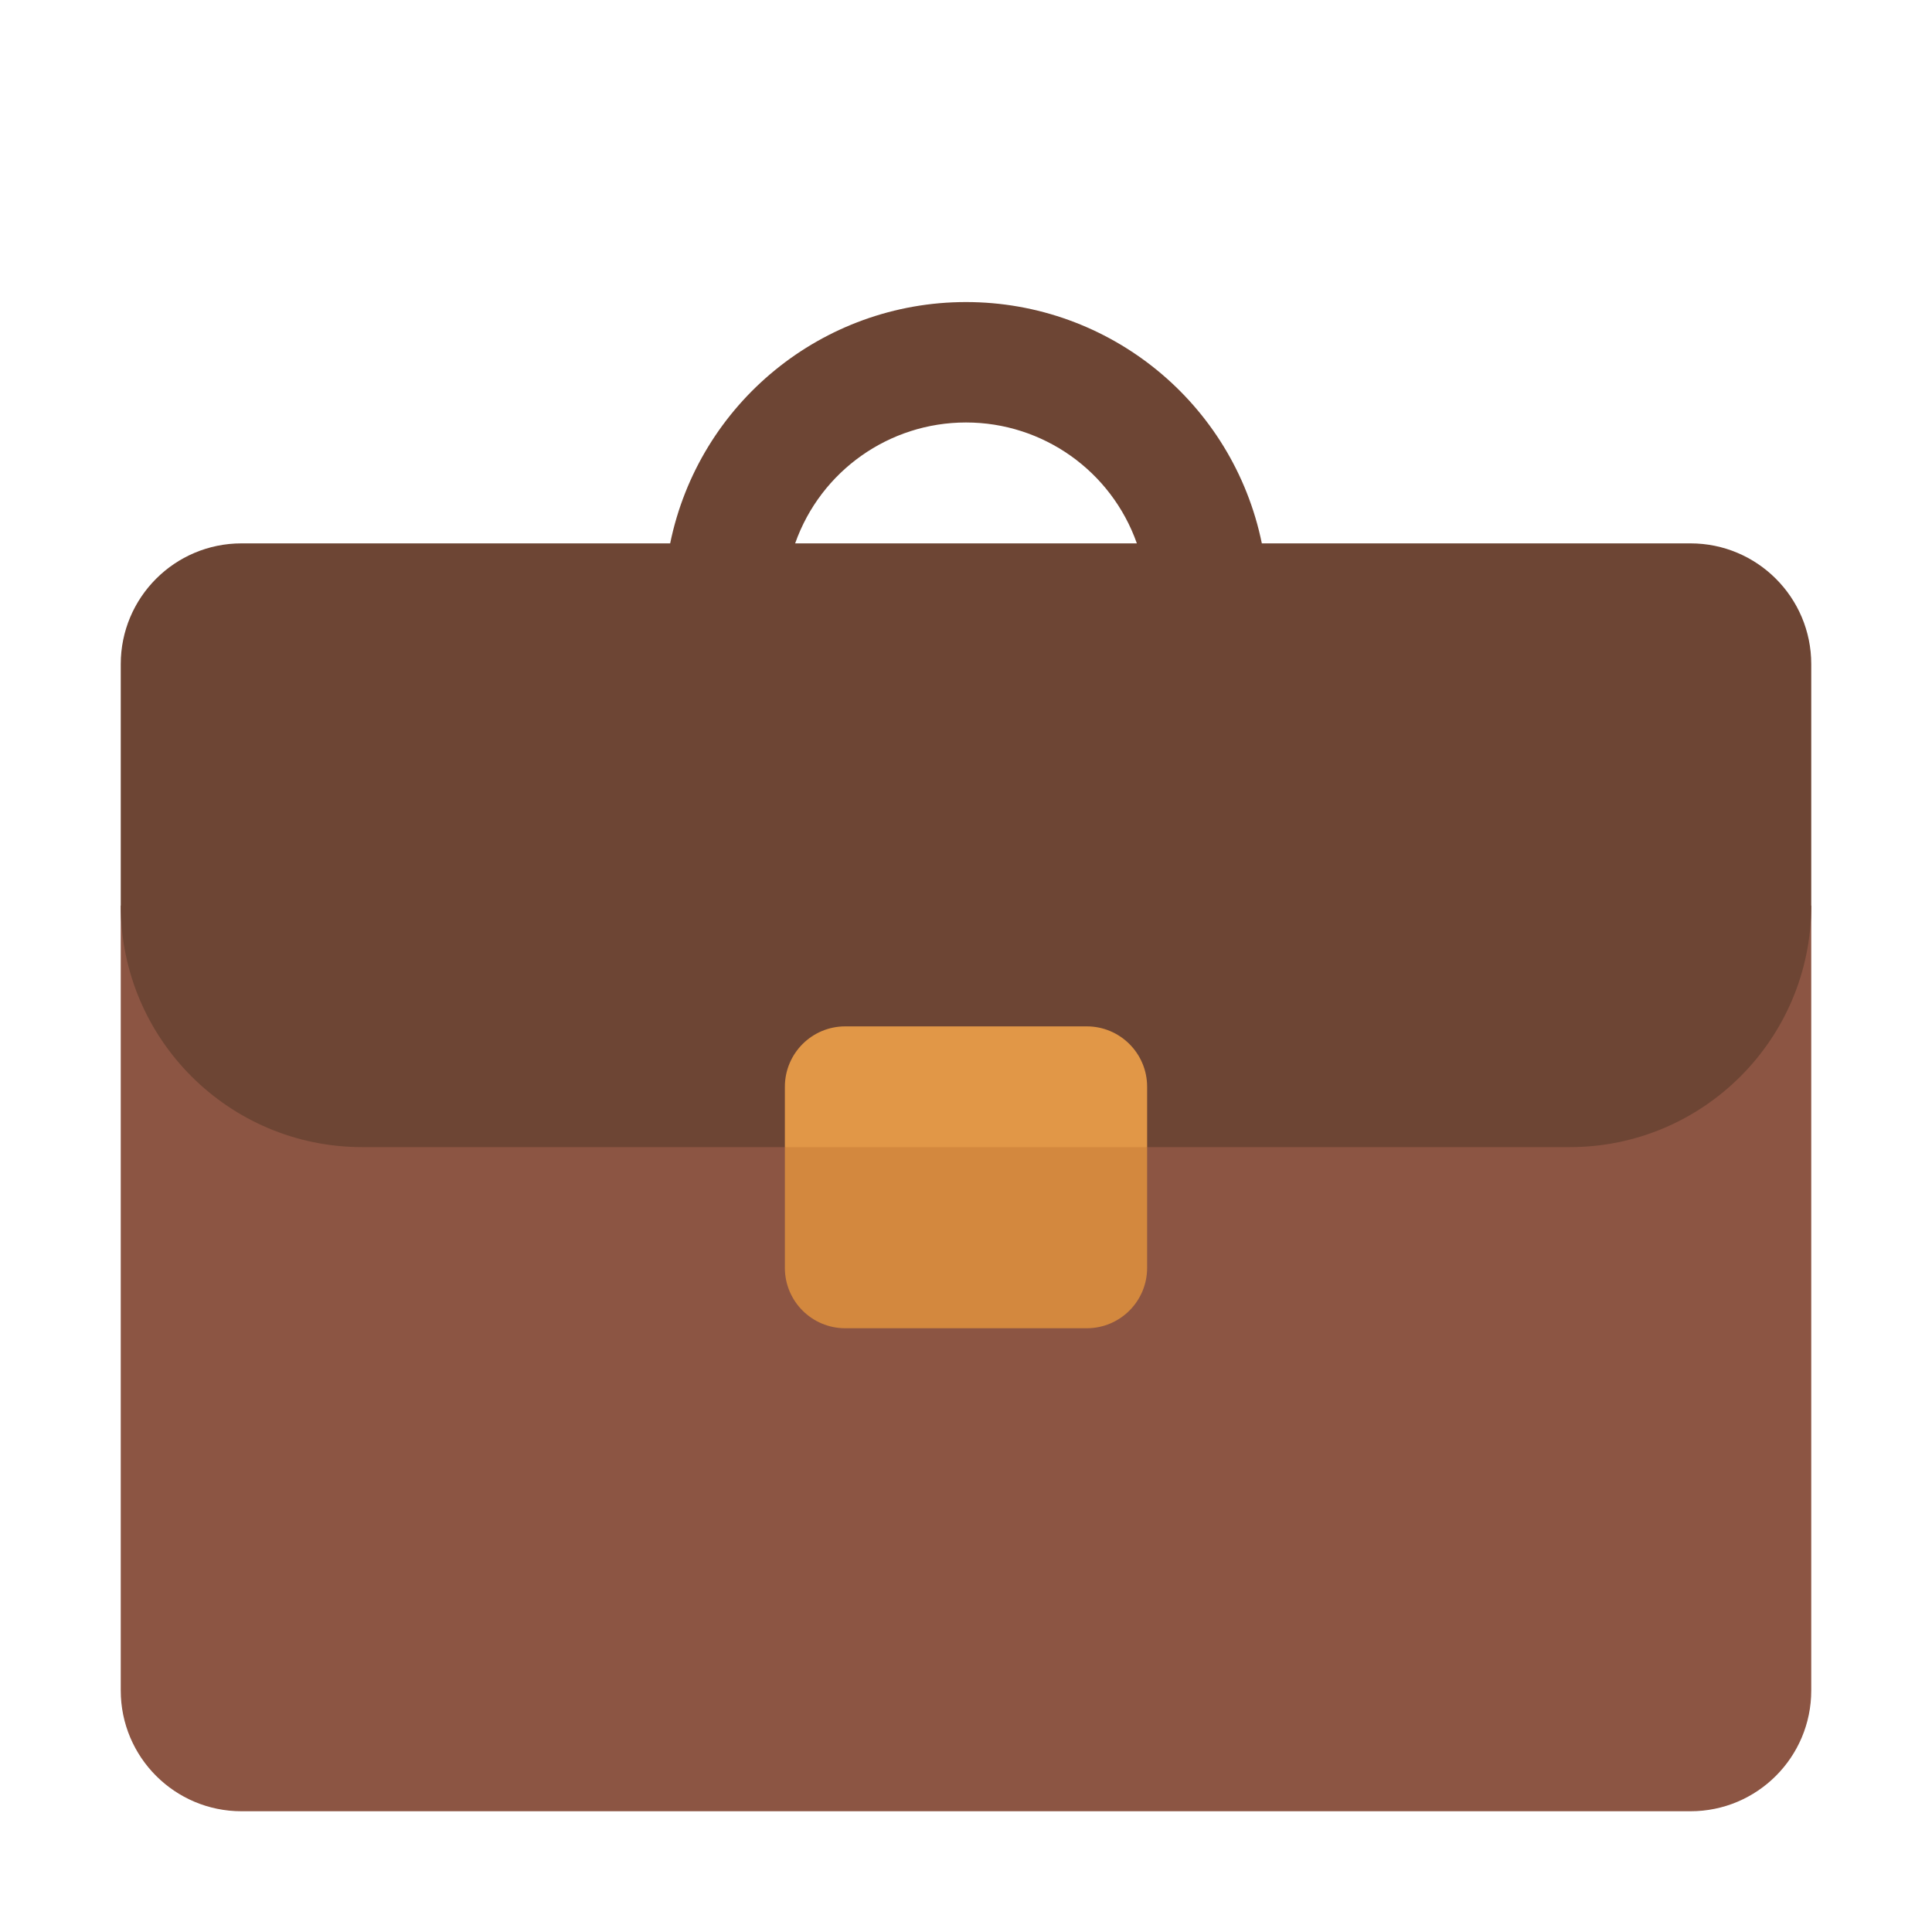
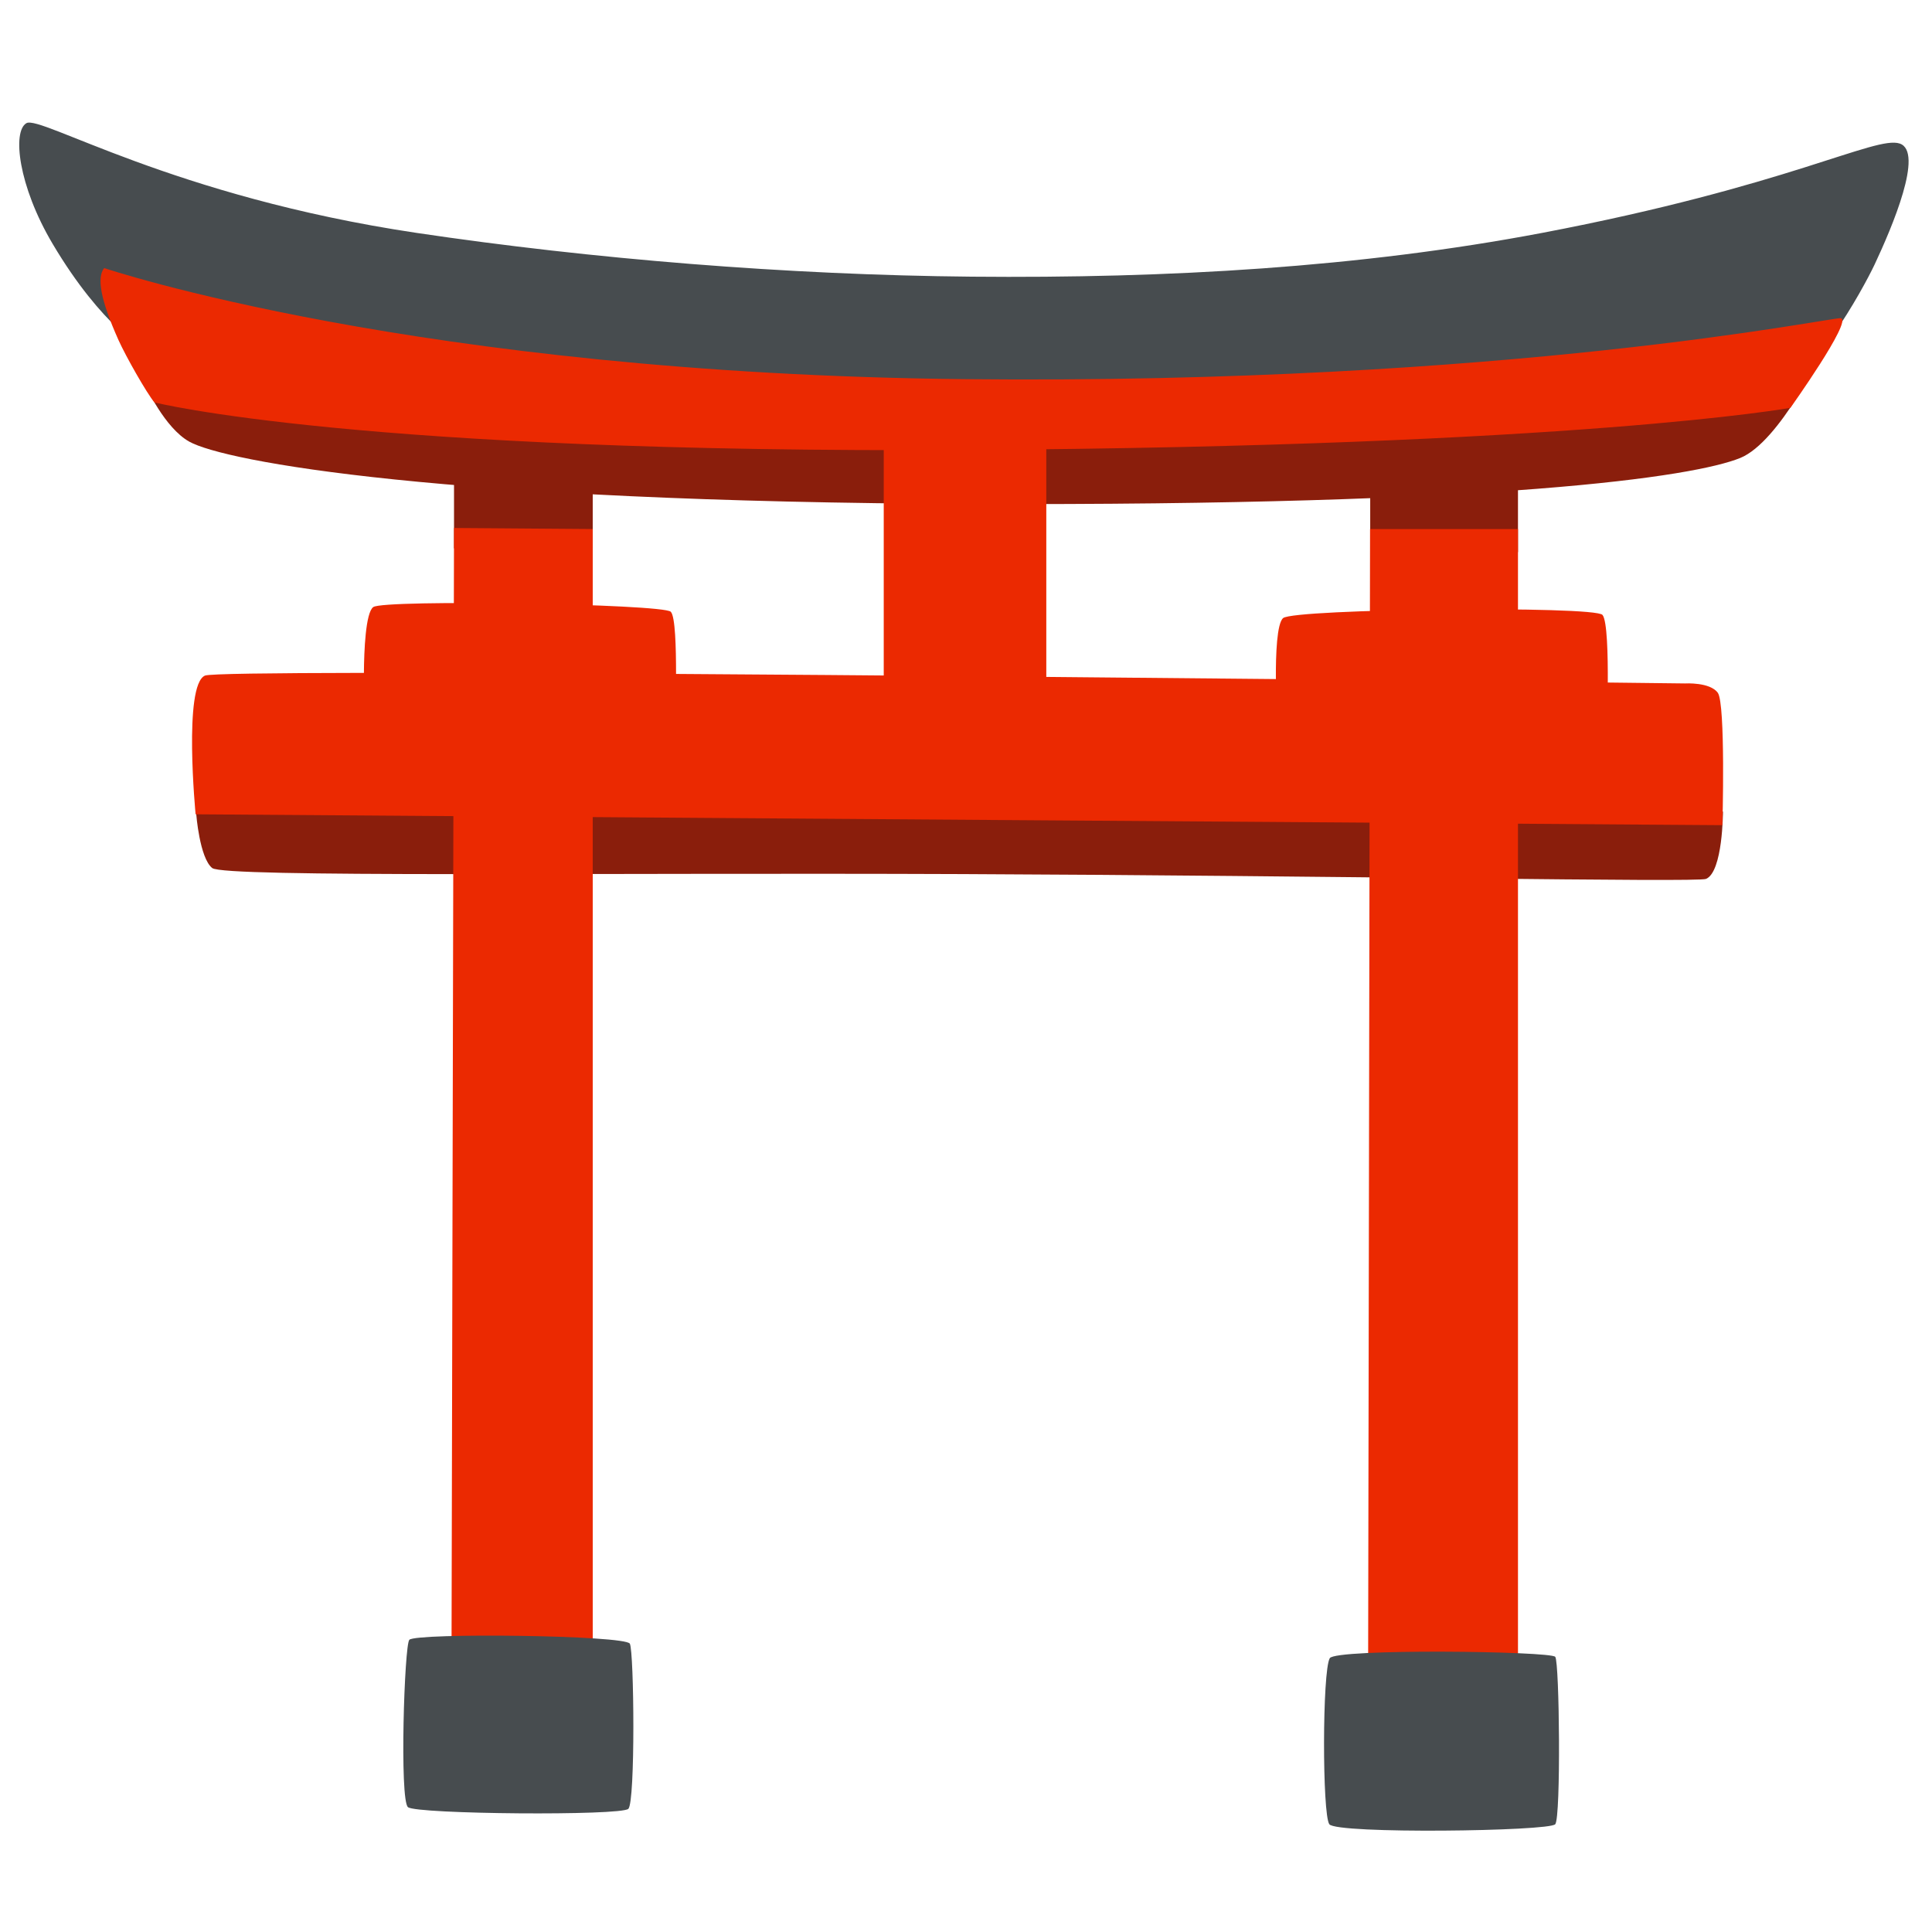
- <svg xmlns="http://www.w3.org/2000/svg" width="32" height="32" fill="none">
-   <path fill="#8C5543" d="M2 15h28v13a2 2 0 0 1-2 2H4a2 2 0 0 1-2-2z" />
-   <path fill="#6D4534" d="M11.1 9H4a2 2 0 0 0-2 2v4a4 4 0 0 0 4 4h20a4 4 0 0 0 4-4v-4a2 2 0 0 0-2-2h-7.1a5.002 5.002 0 0 0-9.8 0m2.07 0a3.001 3.001 0 0 1 5.66 0z" />
-   <path fill="#D3883E" d="m13 19 3-1 3 1v2a1 1 0 0 1-1 1h-4a1 1 0 0 1-1-1z" />
-   <path fill="#E19747" d="M13 18a1 1 0 0 1 1-1h4a1 1 0 0 1 1 1v1h-6z" />
+ <svg xmlns="http://www.w3.org/2000/svg" xml:space="preserve" viewBox="0 0 128 128">
+   <path d="M53.74 49.78 13 53.92s.22 2.92 1.06 3.59c.8.64 25.28.3 49.72.4 24.45.1 48.69.56 49.25.32 1.12-.48 1.12-4.46 1.12-4.46zM66.48 27.04 9.67 25.6s1.24 2.75 2.87 3.66c2.35 1.31 16.69 4 51.83 4.13s47.86-1.8 50.93-3.05c2.61-1.07 5.47-7.09 5.47-7.09z" style="fill:#8a1e0c" />
+   <path d="M30.08 36.33V30.2l9.19.56v5.49zM90.78 30.96v6.01l9.79-.39v-6.14z" style="fill:#8a1e0c" />
+   <path d="M9.69 23.24s-2.91-1.53-6.2-7.08C1.2 12.3.81 8.7 1.75 8.16s9.69 4.86 25.85 7.27c11.62 1.73 24.59 2.79 36.78 2.9 12.98.12 25.73-.61 37.79-2.9 16.29-3.1 22.08-6.46 23.69-5.92 1.62.54-.49 5.52-1.66 8.01-.8 1.69-4.25 7.96-6.82 8.41-1.85.33-89.79-.4-89.79-.4z" style="fill:#474c4f" />
+   <path d="M58.55 28.49v21.94l10.77-1.48V28.49zM90.77 35.05h9.8v75.59l-9.93 1.32zM30.08 34.98l-.17 76.73 9.36-.93V35.05z" style="fill:#eb2901" />
+   <path d="M113.81 45.9c-.52-.72-2.17-.62-2.17-.62s-1.88-.02-5.12-.06c.01-1.79-.04-4.11-.35-4.48-.52-.62-20.44-.41-21.16.21-.41.35-.49 2.37-.48 4.04-12.32-.12-26.96-.26-39.74-.34 0-1.73-.05-3.82-.35-4.12-.52-.52-18.99-.83-19.71-.31-.51.37-.61 2.91-.62 4.36-6.23.01-10.24.06-10.53.18-1.45.62-.62 9.19-.62 9.19l101.15.72c.01.01.22-8.04-.3-8.77M6.9 17.76c-.49.62-.26 2.06.95 4.77.48 1.07 1.87 3.52 2.38 4.13 0 0 13.42 3.4 53.9 3.15s54.49-2.79 54.49-2.79 4.1-5.75 3.35-5.94c-.43-.11-21.81 4.41-58.09 4.04S6.9 17.76 6.9 17.76" style="fill:#eb2901" />
+   <path d="M27.12 108.64c-.33.33-.66 10.62-.09 11.09.56.47 14.13.58 14.6.11s.38-10.37.1-10.94-14.14-.73-14.61-.26M88.1 109.86c-.5.87-.5 10.34-.03 11s14.59.47 14.97 0 .28-10.71 0-11.09-14.56-.56-14.94.09" style="fill:#474c4f" />
</svg>
